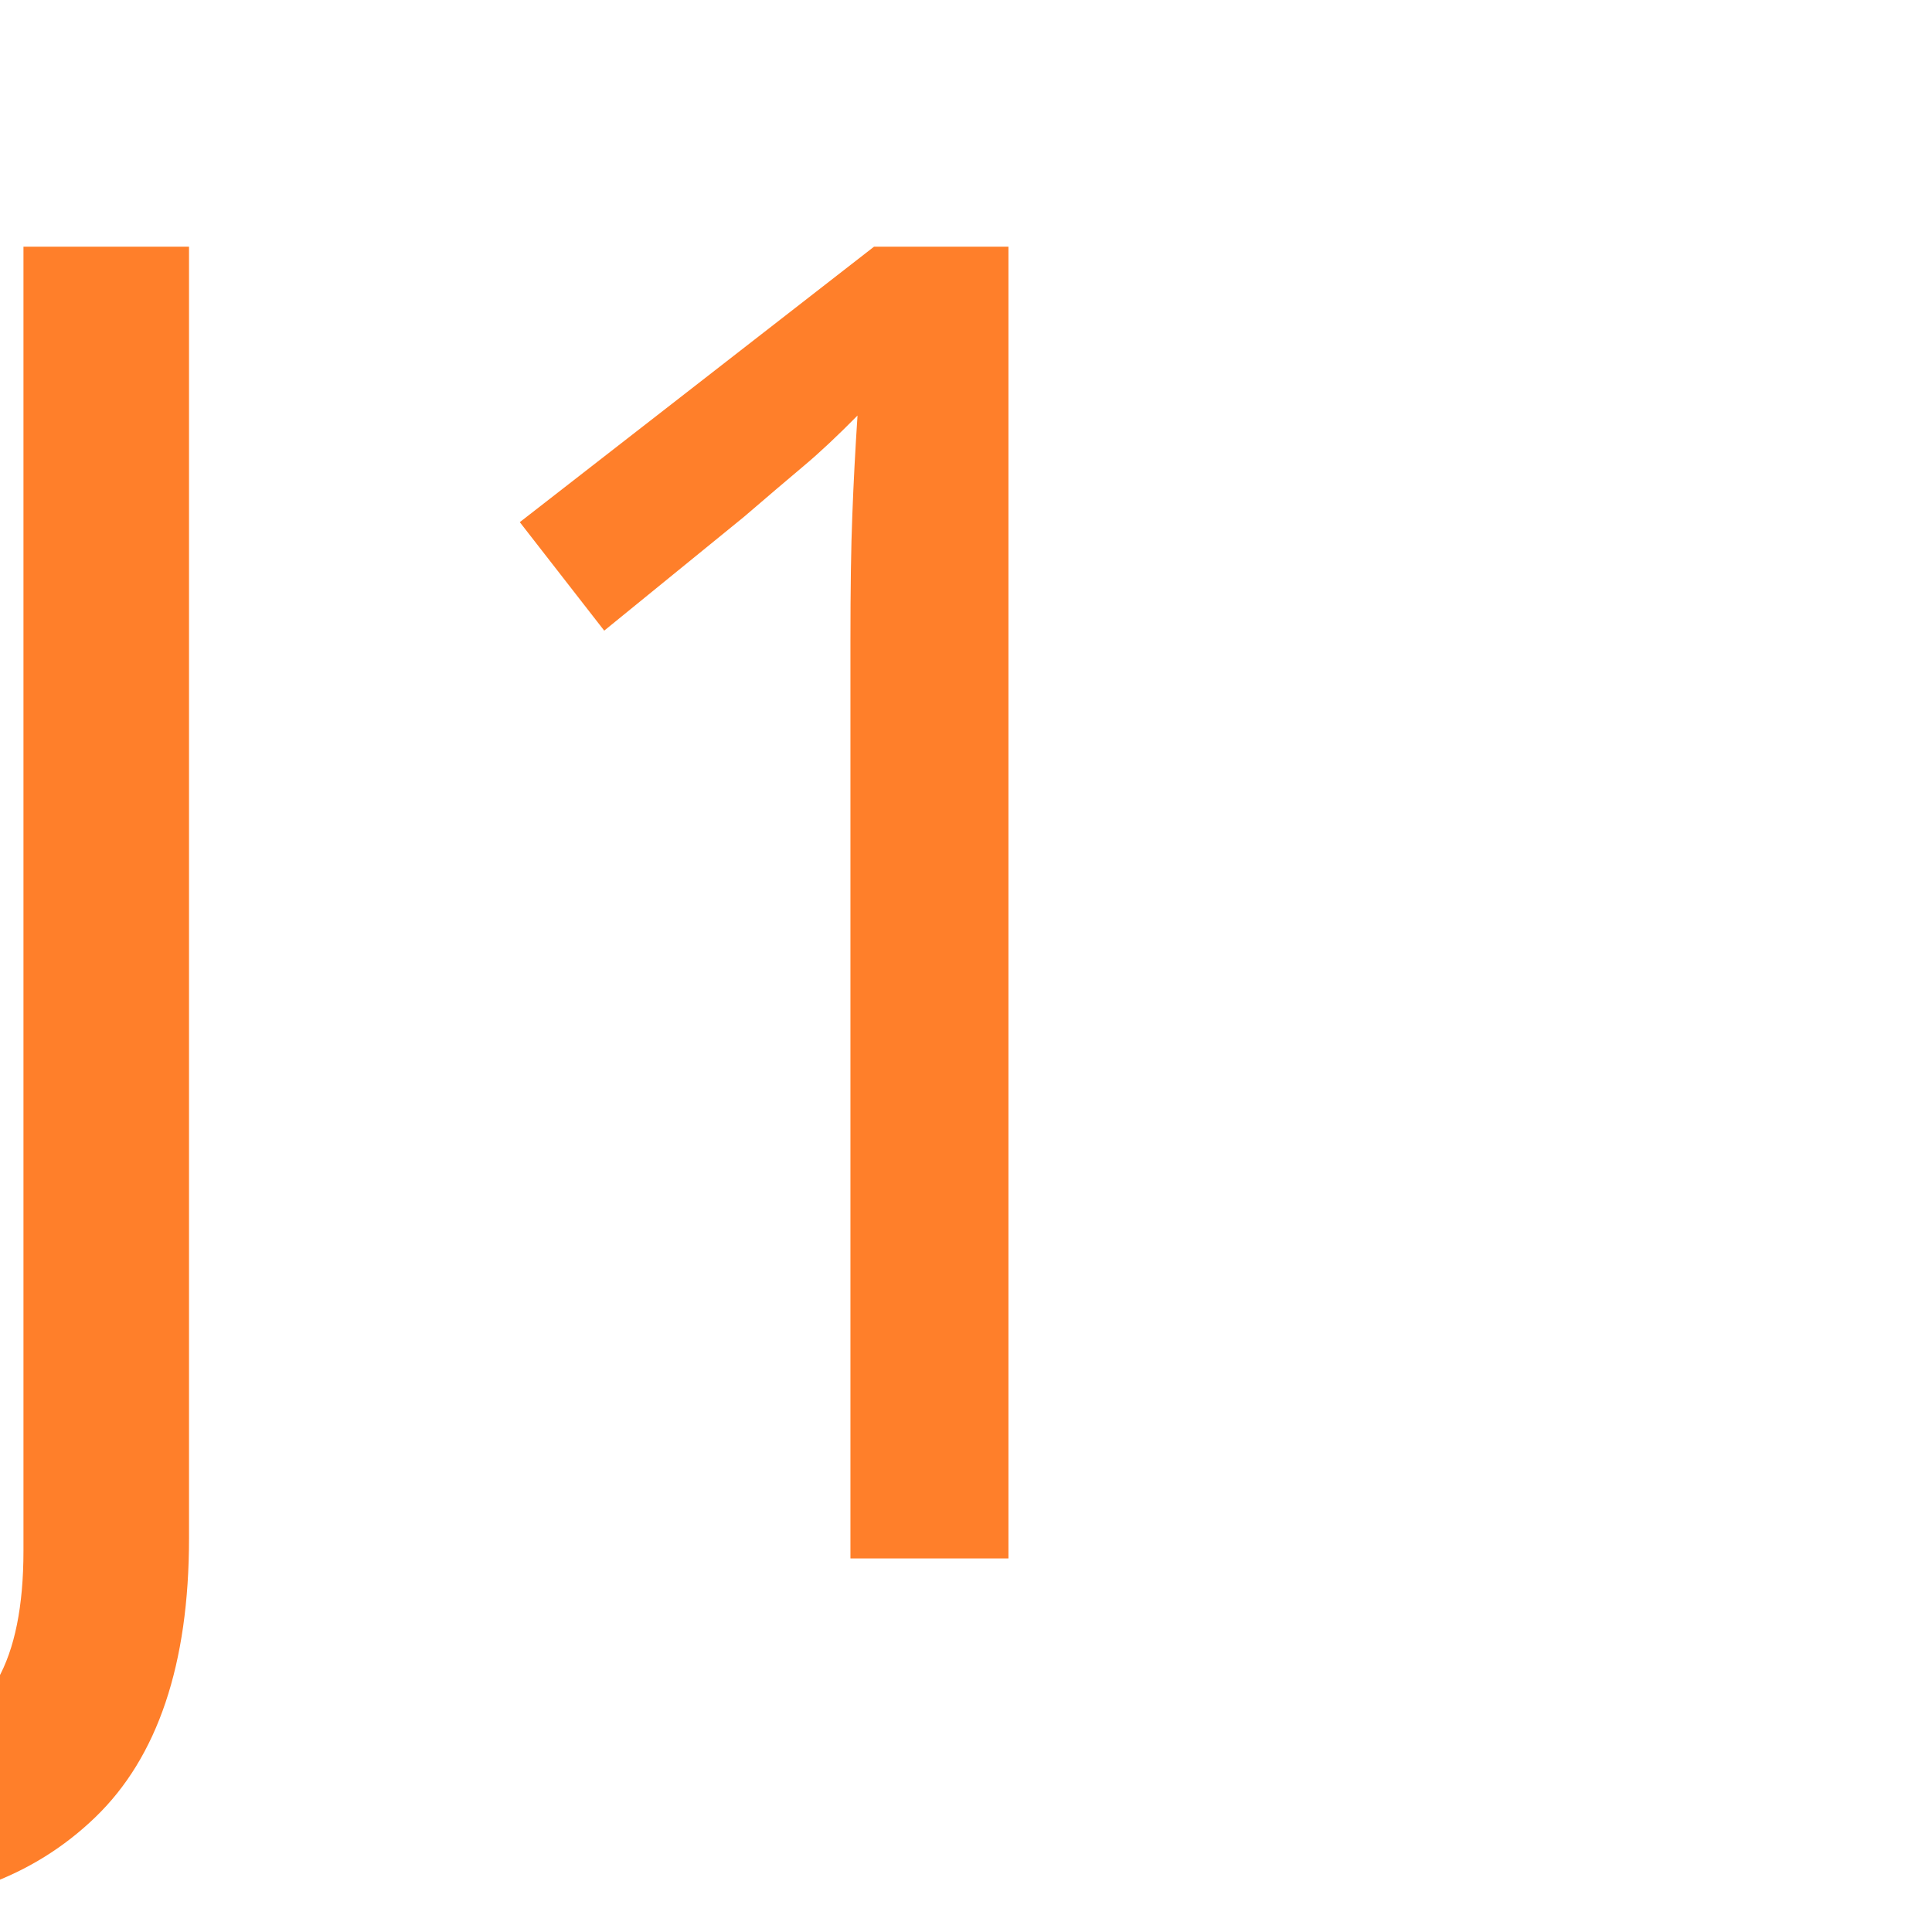
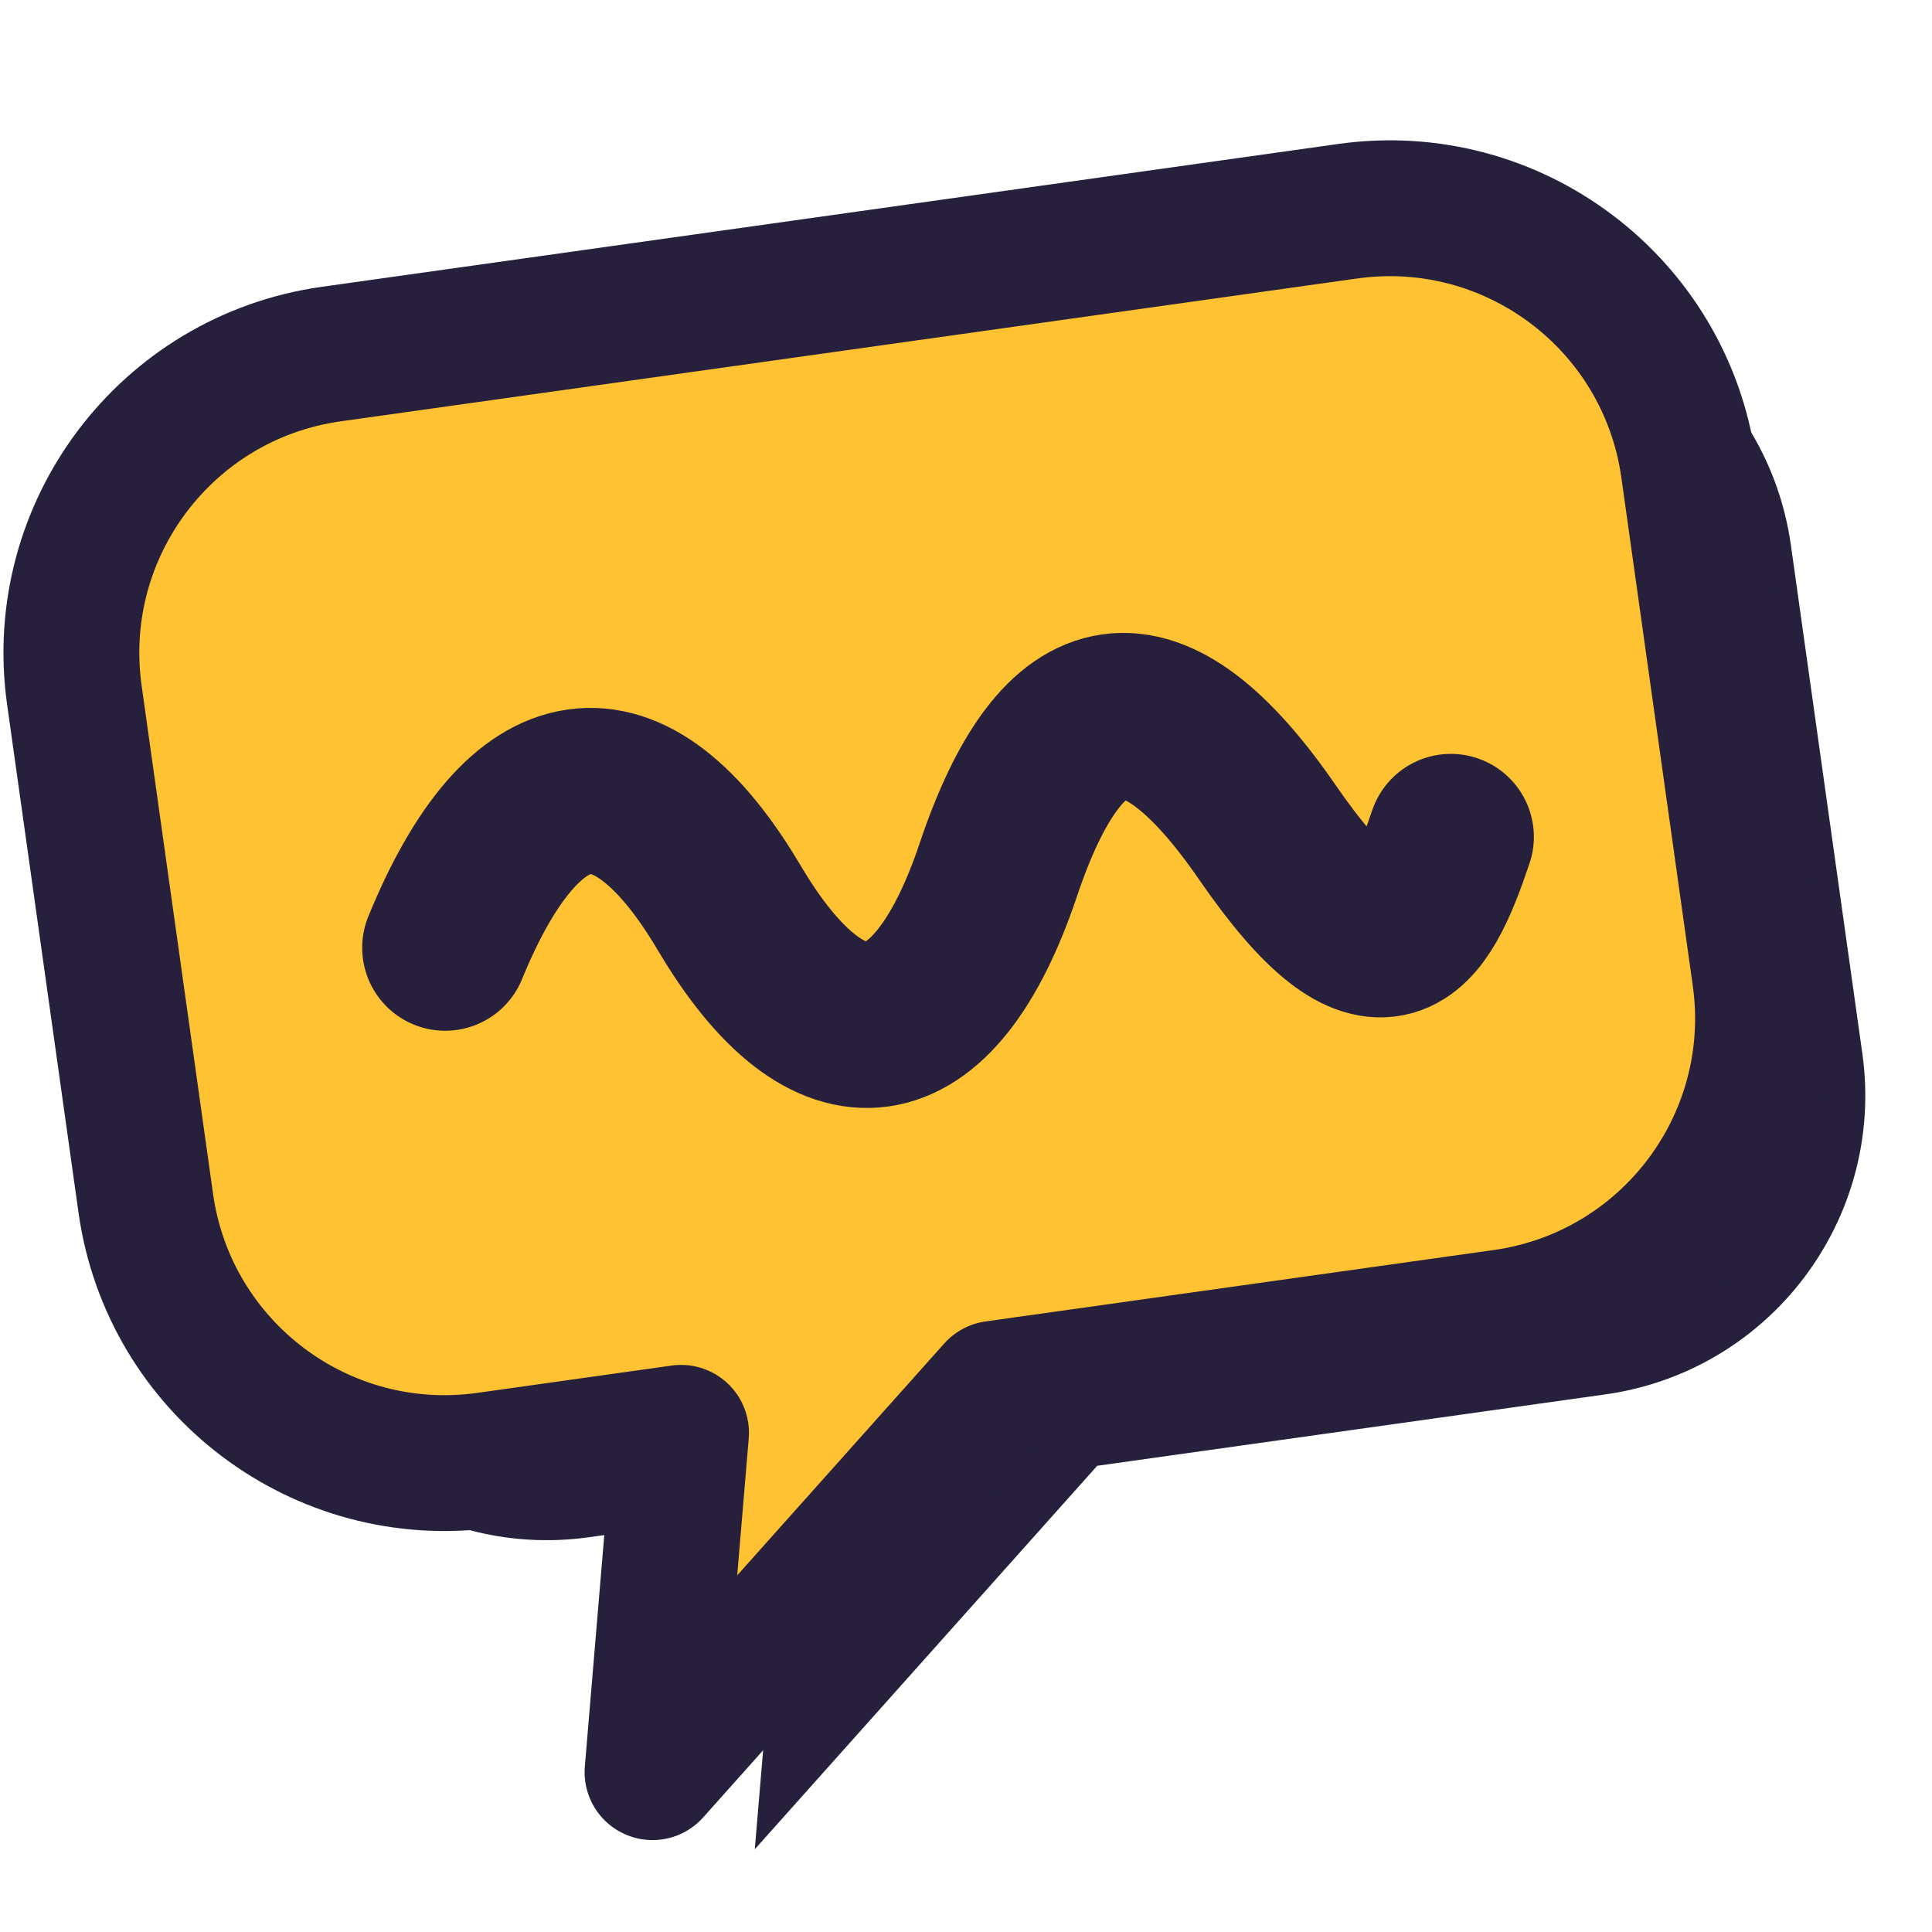
- <svg xmlns="http://www.w3.org/2000/svg" width="64mm" height="64mm" viewBox="0 0 64 64" version="1.1" id="svg8">
-   <defs id="defs2" />
-   <g id="layer1">
-     <text xml:space="preserve" style="font-style:normal;font-variant:normal;font-weight:normal;font-stretch:normal;font-size:60.854px;line-height:84.4%;font-family:'Source Code Pro for Powerline';-inkscape-font-specification:'Source Code Pro for Powerline';letter-spacing:0px;word-spacing:0px;fill:#ff7f2a;fill-opacity:1;stroke:none;stroke-width:0.265px;stroke-linecap:butt;stroke-linejoin:miter;stroke-opacity:1" x="-4.817" y="51.625" id="text835">
-       <tspan id="tspan833" x="-4.817" y="51.625" style="font-style:normal;font-variant:normal;font-weight:normal;font-stretch:normal;font-size:60.854px;font-family:'Source Code Pro for Powerline';-inkscape-font-specification:'Source Code Pro for Powerline';fill:#ff7f2a;stroke-width:0.265px">J1</tspan>
-     </text>
+ <svg xmlns="http://www.w3.org/2000/svg" viewBox="0 0 64 64">
+   <g transform="rotate(-8 32 32)" stroke-linejoin="round">
+     <path transform="translate(3 3)" fill="#26203d" d="M14 9h34a10 10 0 0 1 10 10v17a10 10 0 0 1-10 10H31l-13 11 2.5-11H14A10 10 0 0 1 4 36V19A10 10 0 0 1 14 9z" />
+     <path fill="#ffc233" stroke="#26203d" stroke-width="4.5" d="M14 9h34a10 10 0 0 1 10 10v17a10 10 0 0 1-10 10H31l-13 11 2.5-11H14A10 10 0 0 1 4 36V19A10 10 0 0 1 14 9z" />
+     <path fill="none" stroke="#26203d" stroke-width="5.5" stroke-linecap="round" d="M15 29c3.5-6 7-6 9.5 0s6 6 9 0 6-6 9 0 4.5 4 6 1" />
  </g>
</svg>
